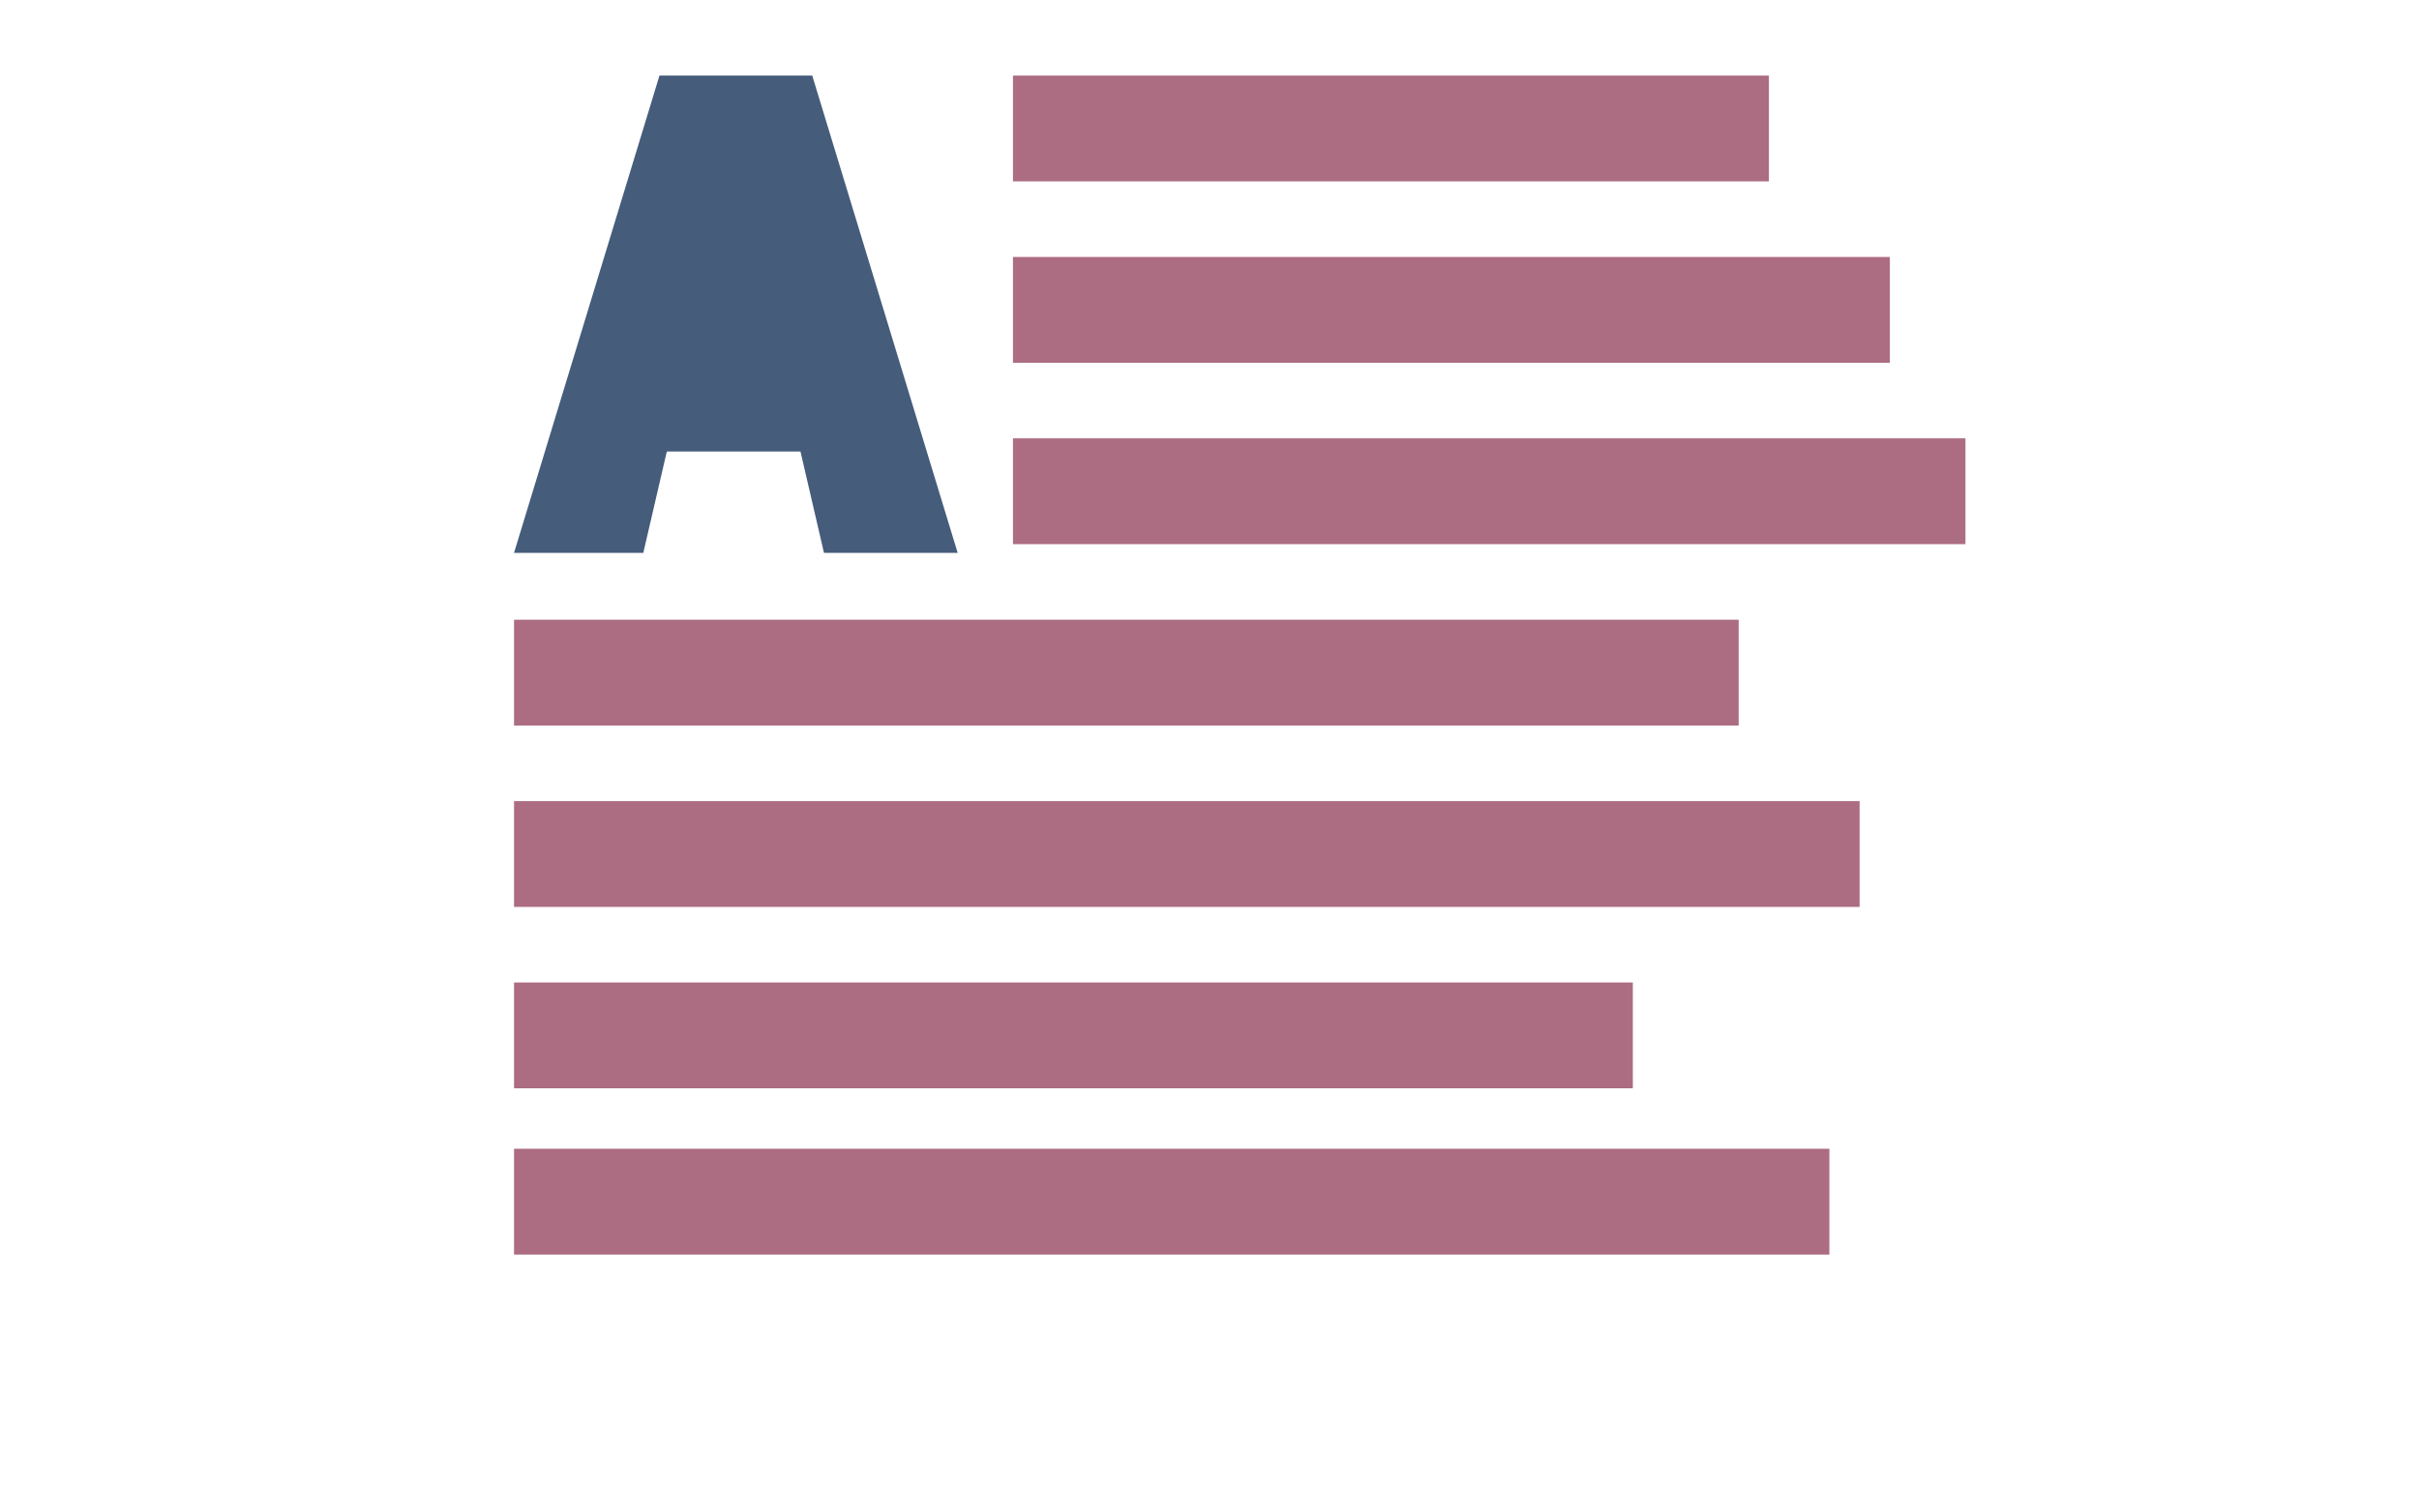
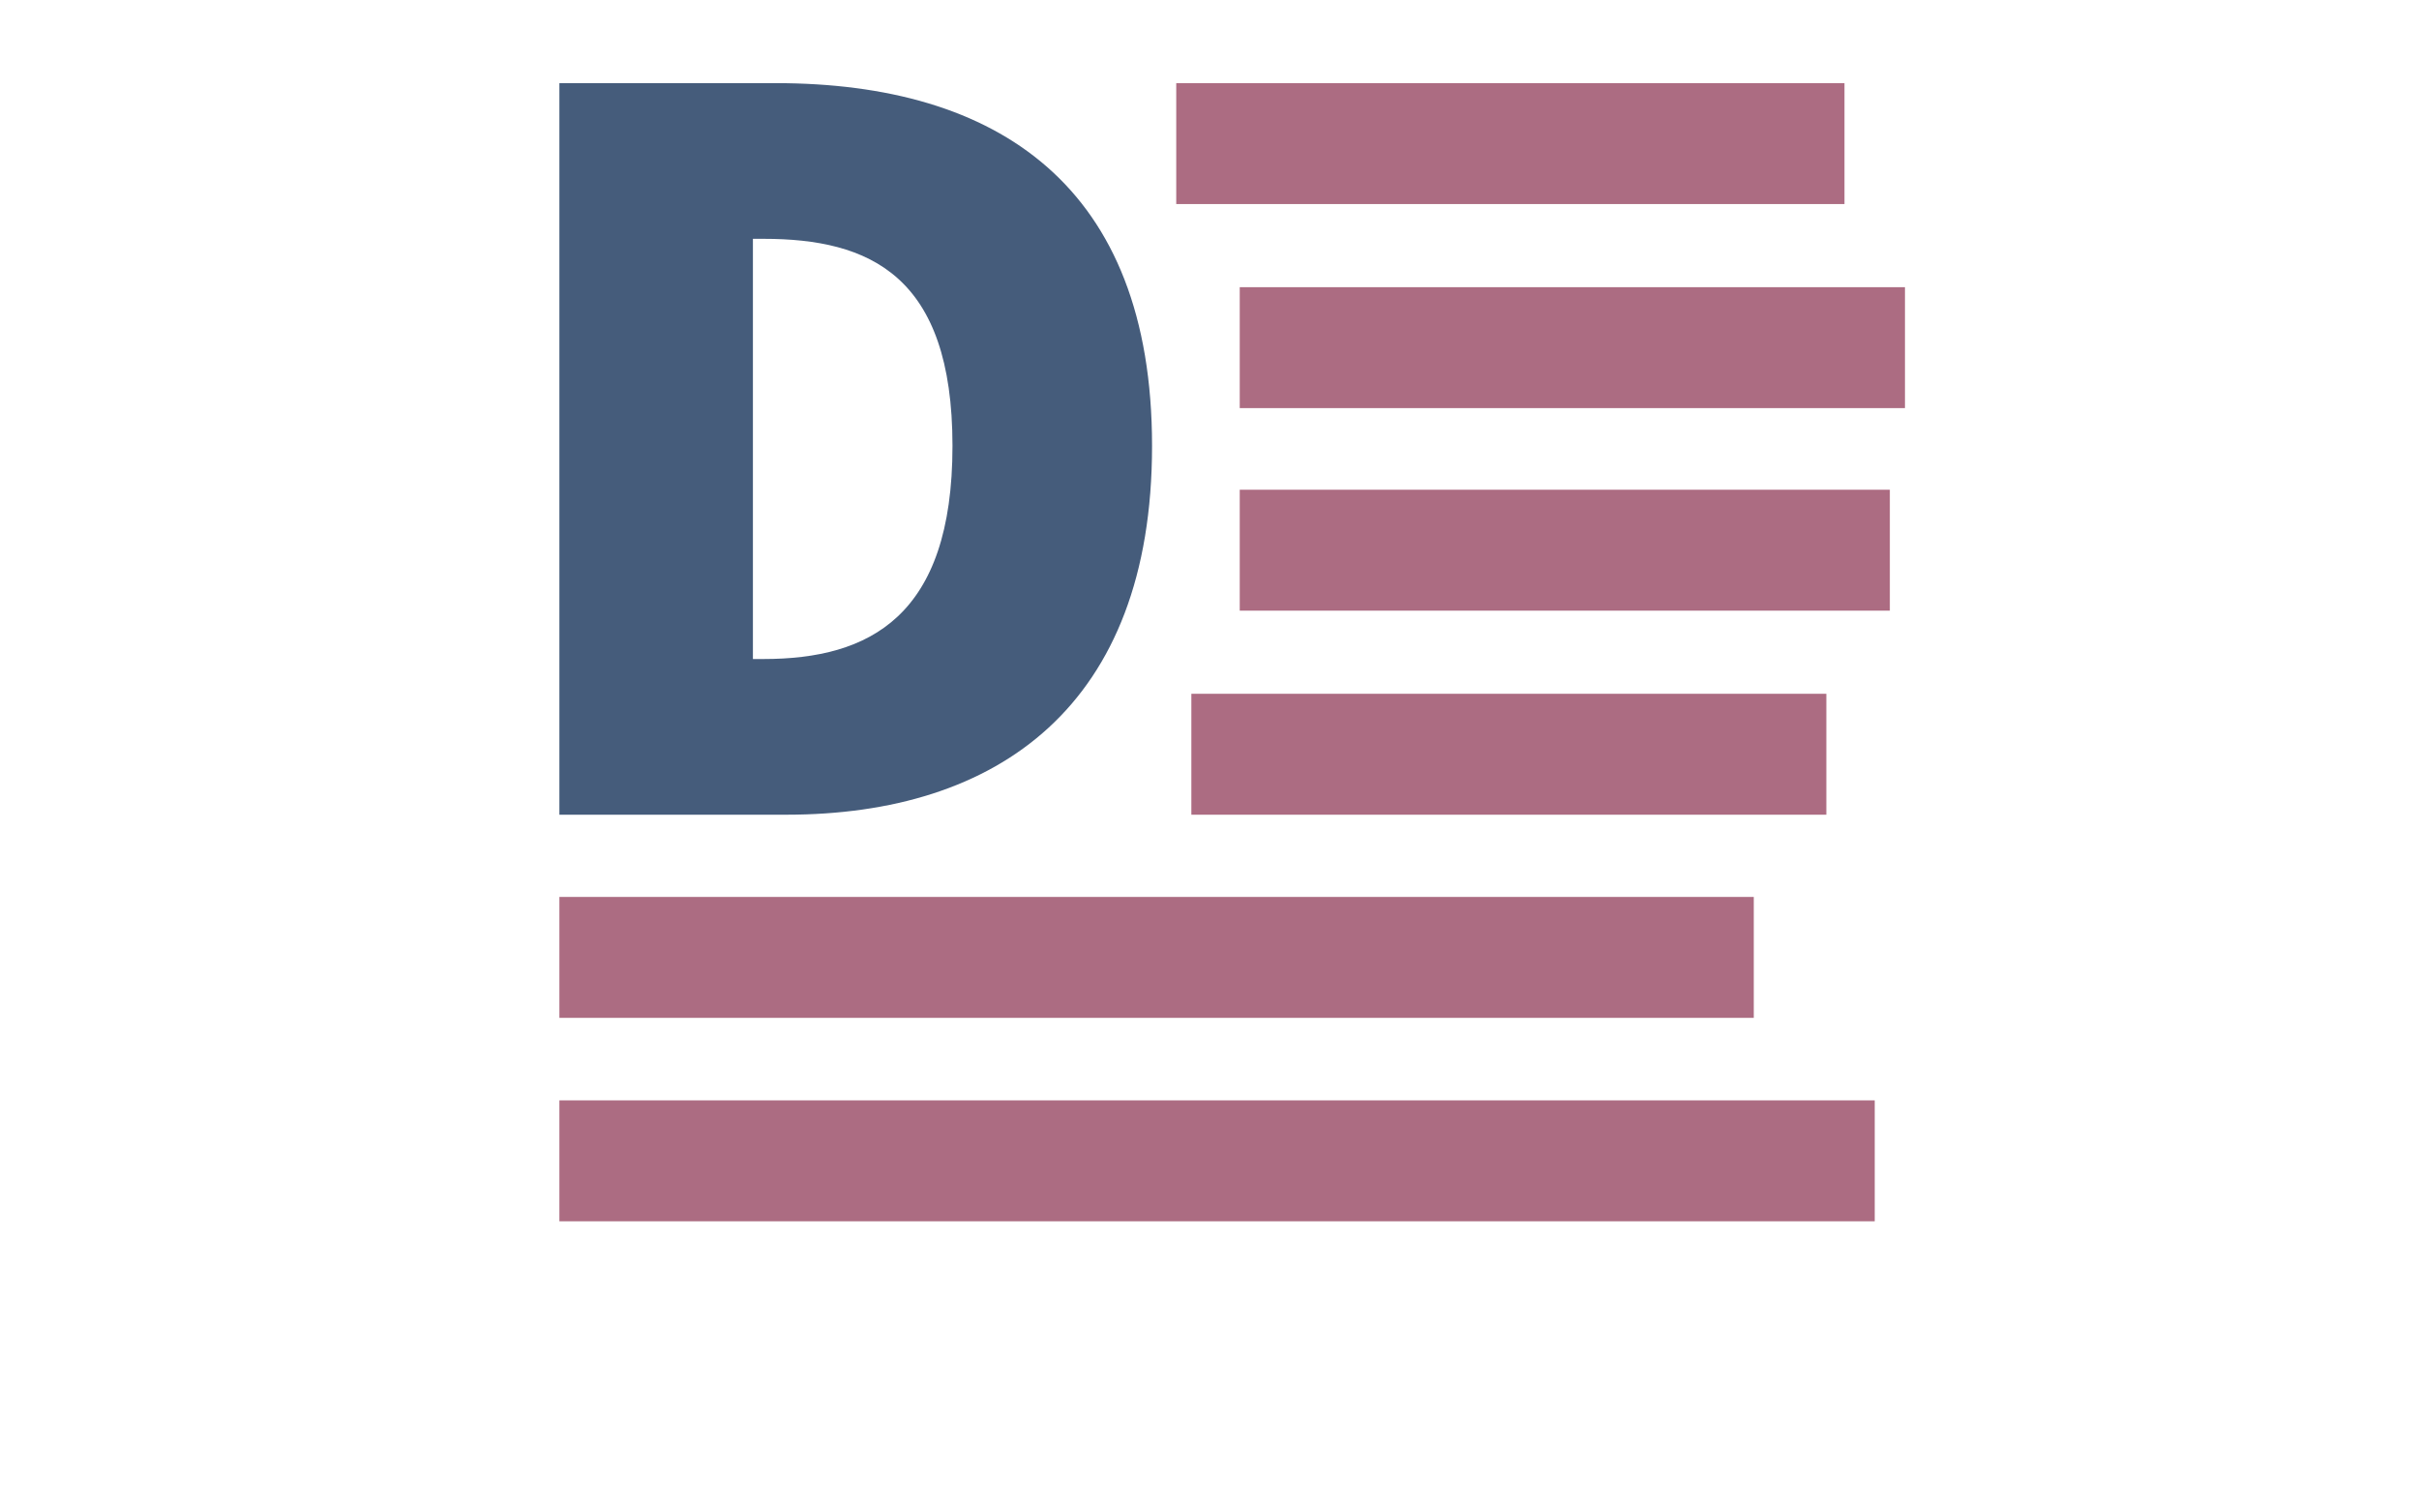
- <svg xmlns="http://www.w3.org/2000/svg" version="1.1" x="0px" y="0px" viewBox="70 40 160 100" style="enable-background:new 0 0 300 200;" xml:space="preserve">
-   <g id="Drop_Caps">
-     <rect x="137" y="45" style="fill:#AC6C82;" width="50" height="7" />
-     <rect x="137" y="57" style="fill:#AC6C82;" width="58" height="7" />
-     <rect x="137" y="69" style="fill:#AC6C82;" width="63" height="7" />
-     <rect x="104" y="81" style="fill:#AC6C82;" width="81" height="7" />
-     <rect x="104" y="93" style="fill:#AC6C82;" width="89" height="7" />
-     <rect x="104" y="105" style="fill:#AC6C82;" width="74" height="7" />
-     <rect x="104" y="116" style="fill:#AC6C82;" width="87" height="7" />
-     <path style="fill:#455C7B;" d="M122.946,69.873h-8.841l-1.555,6.704H104L113.619,45h10.105l9.619,31.577h-8.842L122.946,69.873z" />
-   </g>
+ <svg xmlns="http://www.w3.org/2000/svg" version="1.1" viewBox="0 0 160 100">
+   <path fill="#455C7B" d="M37,5.5h14.3c14.7,0,24.9,6.8,24.9,24S66,53.9,52,53.9H37V5.5z M50.5,43.6c7,0,12.5-2.8,12.5-14.1c0-11.3-5.5-13.7-12.5-13.7h-0.7v27.8H50.5z" />
+   <rect x="77.8" y="5.5" fill="#AC6C82" width="44.2" height="8" />
+   <rect x="82" y="19" fill="#AC6C82" width="44" height="8" />
+   <rect x="82" y="32.4" fill="#AC6C82" width="43" height="8" />
+   <rect x="78.8" y="45.9" fill="#AC6C82" width="42" height="8" />
+   <rect x="37" y="59.34" fill="#AC6C82" width="79" height="8" />
+   <rect x="37" y="72.8" fill="#AC6C82" width="87" height="8" />
</svg>
